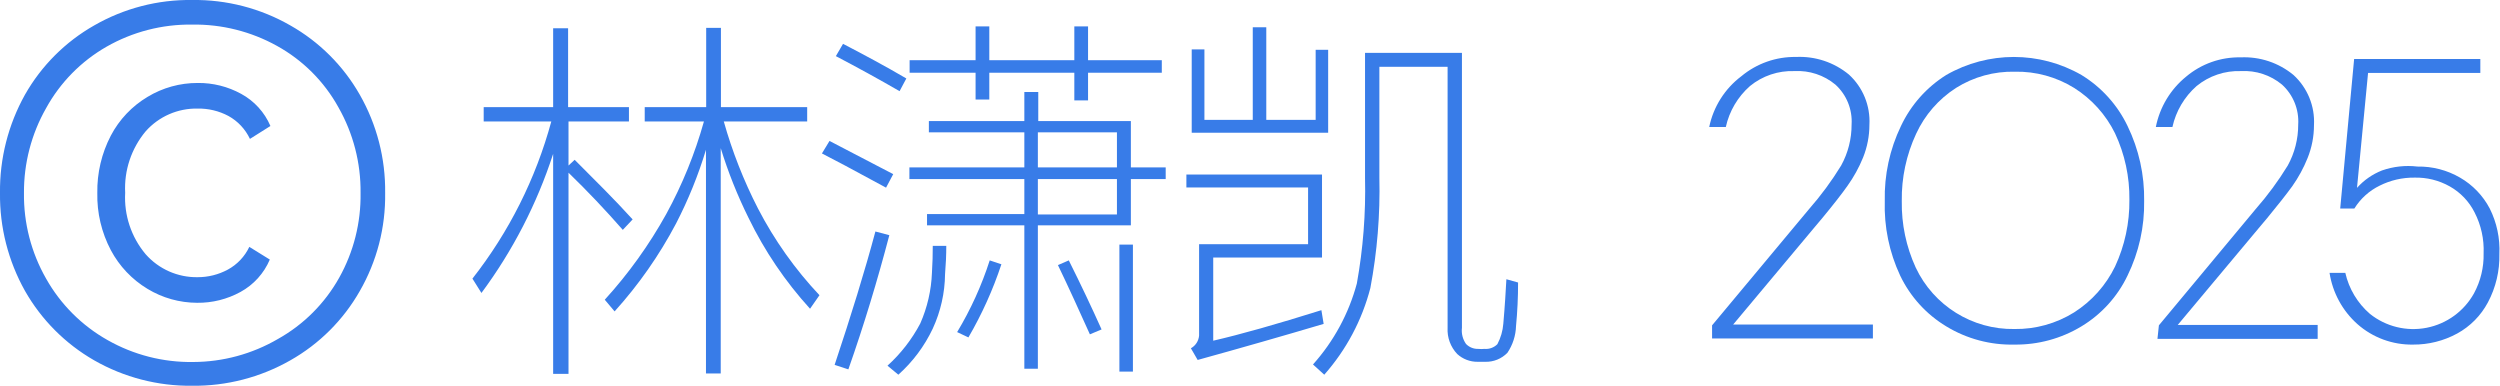
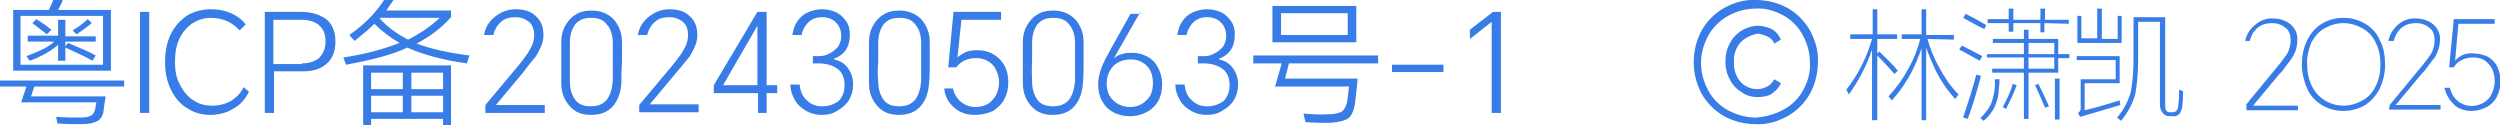
- <svg xmlns="http://www.w3.org/2000/svg" viewBox="0 0 122.03 18.83">
-   <defs>
-     <style>.cls-1{fill:#387ce8;}</style>
-   </defs>
-   <g id="图层_2" data-name="图层 2">
-     <g id="图层_1-2" data-name="图层 1">
-       <path class="cls-1" d="M27.75,8.43v9.82H27V7.51a23.64,23.64,0,0,1-3.5,6.79l-.44-.7a21.57,21.57,0,0,0,3.85-7.67h-3.3v-.7H27V1.38h.73V5.23H30.7v.7H27.75V8.08l.3-.28c1,1,1.95,1.94,2.83,2.91l-.48.51C29.56,10.26,28.67,9.32,27.75,8.43Zm7.58-2.5A22.81,22.81,0,0,0,37,10.18a18.75,18.75,0,0,0,3,4.23l-.46.66a18.71,18.71,0,0,1-3-4.43,22.65,22.65,0,0,1-1.36-3.41v11h-.72V7.31A21.28,21.28,0,0,1,33,10.91a21.09,21.09,0,0,1-3,4.29l-.48-.57a22.22,22.22,0,0,0,3-4.18,21.49,21.49,0,0,0,1.84-4.52H31.47v-.7h3V1.36h.72V5.23H39.4v.7Z" />
-       <path class="cls-1" d="M40.12,7.49l.37-.61L43.6,8.5l-.35.66C41.63,8.28,40.58,7.72,40.12,7.49Zm2.61,3.81.68.18c-.58,2.21-1.24,4.39-2,6.55l-.67-.22C41.55,15.38,42.22,13.21,42.73,11.3ZM40.8,2.74l.35-.6c1,.52,2.07,1.09,3.09,1.69l-.33.62C42.89,3.86,41.85,3.29,40.8,2.74ZM45.53,12h.66q0,.66-.06,1.38a6.52,6.52,0,0,1-.6,2.66,7.07,7.07,0,0,1-1.68,2.25l-.53-.44a7.51,7.51,0,0,0,1.6-2.06,6.77,6.77,0,0,0,.57-2.47C45.52,12.85,45.53,12.41,45.53,12ZM55.2,8.74V11H50.66v7H50V11H45.25v-.55H50V8.74H44.39V8.17H50V6.46H45.34V5.91H50V4.49h.68V5.91H55.2V8.17h1.7v.57ZM53.11,3.55V4.9h-.67V3.55H48.29V4.86h-.67V3.55H44.4V2.94h3.22V1.29h.67V2.94h4.15V1.29h.67V2.94h3.6v.61Zm-4.8,9.16.57.19a18.9,18.9,0,0,1-1.61,3.57l-.55-.26A16.72,16.72,0,0,0,48.31,12.71Zm6.21-4.54V6.46H50.66V8.17Zm0,.57H50.66v1.73h3.86Zm-2.88,4.2.53-.23c.59,1.18,1.12,2.3,1.6,3.37l-.57.24C52.67,15.14,52.15,14,51.64,12.94Zm3-1h.66v6.2h-.66Z" />
-       <path class="cls-1" d="M57.91,8.52h6.62v4.05H59.22v4.06q2-.46,5.28-1.49l.11.67q-2.93.87-6.15,1.76L58.13,17a.78.78,0,0,0,.4-.62V11.92h5.32V9.15H57.91Zm3.9-2.67h2.41V2.43h.61V6.48H58.17V2.41h.62V5.85h2.36V1.33h.66Zm4.82-3.27h4.73V16a1.14,1.14,0,0,0,.2.79.79.79,0,0,0,.59.24,1.56,1.56,0,0,0,.31,0,.79.79,0,0,0,.63-.23,2.54,2.54,0,0,0,.29-1c.08-.91.12-1.63.15-2.17l.57.16A21.8,21.8,0,0,1,74,15.92a2.46,2.46,0,0,1-.42,1.3,1.45,1.45,0,0,1-1.09.44h-.36a1.45,1.45,0,0,1-1-.38A1.72,1.72,0,0,1,70.66,16V3.26H67.33V8.67a25.85,25.85,0,0,1-.44,5.39,10.28,10.28,0,0,1-2.25,4.23l-.55-.5a9.68,9.68,0,0,0,2.14-3.95,25.61,25.61,0,0,0,.4-5.15Z" />
-       <path class="cls-1" d="M83.57,15.88l4.73-5.67a15.45,15.45,0,0,0,1.57-2.13,4.12,4.12,0,0,0,.51-2,2.43,2.43,0,0,0-.79-1.95,2.88,2.88,0,0,0-2-.66,3.24,3.24,0,0,0-2.17.73,3.74,3.74,0,0,0-1.18,2h-.81A4.16,4.16,0,0,1,85,3.72a4.07,4.07,0,0,1,2.67-.94,3.77,3.77,0,0,1,2.58.86,3.09,3.09,0,0,1,1,2.45,4.29,4.29,0,0,1-.31,1.6,6.78,6.78,0,0,1-.76,1.38c-.29.41-.69.92-1.21,1.55l-.37.44-4,4.78v0h6.82v.68H83.57Z" />
-       <path class="cls-1" d="M98.33,16.82A6.12,6.12,0,0,1,95,15.93a5.83,5.83,0,0,1-2.25-2.48A8,8,0,0,1,92,9.81a8,8,0,0,1,.79-3.66A5.91,5.91,0,0,1,95,3.66a6.63,6.63,0,0,1,6.6,0,5.91,5.91,0,0,1,2.25,2.49,8.07,8.07,0,0,1,.81,3.66,8,8,0,0,1-.81,3.64,5.83,5.83,0,0,1-2.25,2.48A6.16,6.16,0,0,1,98.33,16.82Zm-5.5-7a7.48,7.48,0,0,0,.68,3.24,5.23,5.23,0,0,0,4.82,3,5.36,5.36,0,0,0,2.91-.81,5.52,5.52,0,0,0,2-2.24,7.53,7.53,0,0,0,.7-3.26,7.41,7.41,0,0,0-.7-3.24,5.47,5.47,0,0,0-2-2.22,5.29,5.29,0,0,0-2.89-.79,5.17,5.17,0,0,0-2.87.79,5.29,5.29,0,0,0-1.95,2.24A7.51,7.51,0,0,0,92.83,9.81Z" />
-       <path class="cls-1" d="M105.38,15.88l4.72-5.67a15.45,15.45,0,0,0,1.57-2.13,4.12,4.12,0,0,0,.51-2,2.43,2.43,0,0,0-.79-1.95,2.88,2.88,0,0,0-2-.66,3.24,3.24,0,0,0-2.17.73,3.74,3.74,0,0,0-1.18,2h-.81a4.22,4.22,0,0,1,1.48-2.46,4,4,0,0,1,2.66-.94,3.77,3.77,0,0,1,2.58.86,3.09,3.09,0,0,1,1,2.45,4.29,4.29,0,0,1-.31,1.6,6.78,6.78,0,0,1-.75,1.38c-.3.41-.7.92-1.22,1.55l-.37.44-4,4.78v0h6.83v.68h-7.82Z" />
-       <path class="cls-1" d="M117.79,16.82a4,4,0,0,1-2.72-1,4.21,4.21,0,0,1-1.36-2.5h.77a3.73,3.73,0,0,0,1.2,2,3.39,3.39,0,0,0,5.08-1,3.91,3.91,0,0,0,.47-1.95,4,4,0,0,0-.44-2,3,3,0,0,0-1.21-1.27,3.34,3.34,0,0,0-1.73-.43,3.69,3.69,0,0,0-1.69.39,3,3,0,0,0-1.24,1.12h-.69l.68-7.3h6.16v.68h-5.48l-.54,5.61a3.22,3.22,0,0,1,1.22-.85A3.86,3.86,0,0,1,118,8.13a4,4,0,0,1,2.08.54,3.76,3.76,0,0,1,1.45,1.51A4.5,4.5,0,0,1,122,12.4a4.79,4.79,0,0,1-.56,2.36,3.72,3.72,0,0,1-1.5,1.52A4.43,4.43,0,0,1,117.79,16.82Z" />
-       <path class="cls-1" d="M14.17,1.24a9,9,0,0,1,3.39,3.38,9.43,9.43,0,0,1,1.24,4.8,9.32,9.32,0,0,1-1.24,4.79,9,9,0,0,1-3.39,3.38,9.47,9.47,0,0,1-4.79,1.24A9.43,9.43,0,0,1,4.6,17.59,9.09,9.09,0,0,1,1.22,14.2,9.55,9.55,0,0,1,0,9.42a9.62,9.62,0,0,1,1.22-4.8A9,9,0,0,1,4.6,1.24,9.34,9.34,0,0,1,9.38,0,9.37,9.37,0,0,1,14.17,1.24Zm-.61,15.31a7.77,7.77,0,0,0,3-3A8.21,8.21,0,0,0,17.6,9.42a8.27,8.27,0,0,0-1.08-4.18,7.66,7.66,0,0,0-3-3A8.27,8.27,0,0,0,9.38,1.2,8.21,8.21,0,0,0,5.2,2.28a7.77,7.77,0,0,0-2.95,3A8.27,8.27,0,0,0,1.17,9.42,8.21,8.21,0,0,0,2.25,13.6a7.88,7.88,0,0,0,3,3,8.21,8.21,0,0,0,4.18,1.07A8.26,8.26,0,0,0,13.56,16.55ZM7.11,6.41a4.33,4.33,0,0,0-1,3,4.29,4.29,0,0,0,1,3,3.31,3.31,0,0,0,2.54,1.12,3.08,3.08,0,0,0,1.47-.37,2.46,2.46,0,0,0,1.05-1.11l1,.62a3.25,3.25,0,0,1-1.43,1.58,4.3,4.3,0,0,1-2.12.53A4.69,4.69,0,0,1,7.2,14.1a4.87,4.87,0,0,1-1.79-1.89,5.72,5.72,0,0,1-.66-2.79,5.85,5.85,0,0,1,.66-2.8A4.8,4.8,0,0,1,7.2,4.73a4.69,4.69,0,0,1,2.45-.68,4.3,4.3,0,0,1,2.12.53A3.23,3.23,0,0,1,13.2,6.15l-1,.63a2.49,2.49,0,0,0-1.05-1.12A3.08,3.08,0,0,0,9.65,5.3,3.3,3.3,0,0,0,7.11,6.41Z" />
+ <svg xmlns="http://www.w3.org/2000/svg" version="1.1" id="图层_1" x="0px" y="0px" viewBox="0 0 378.6 18.8" style="enable-background:new 0 0 378.6 18.8;" xml:space="preserve">
+   <style type="text/css">
+ 	.st0{fill:#387CE8;}
+ </style>
+   <g id="图层_2_00000112606725380334354650000013389882726232539796_">
+     <g id="图层_1-2">
+       <path class="st0" d="M284.3,8.4v9.8h-0.8V7.5c-0.8,2.4-2,4.7-3.5,6.8l-0.4-0.7c1.8-2.3,3.1-4.9,3.9-7.7h-3.3V5.2h3.4V1.4h0.7v3.8    h3v0.7h-3v2.2l0.3-0.3c1,1,2,1.9,2.8,2.9l-0.5,0.5C286.1,10.3,285.2,9.3,284.3,8.4z M291.9,5.9c0.4,1.5,1,2.9,1.7,4.2    c0.8,1.5,1.8,3,3,4.2l-0.5,0.7c-1.2-1.3-2.2-2.8-3-4.4c-0.5-1.1-1-2.2-1.4-3.4v11H291V7.3c-0.4,1.2-0.9,2.4-1.5,3.6    c-0.8,1.5-1.8,3-3,4.3l-0.5-0.6c1.2-1.3,2.2-2.7,3-4.2c0.8-1.4,1.4-2.9,1.8-4.5H288V5.2h3V1.4h0.7v3.9h4.2v0.7L291.9,5.9z" />
+       <path class="st0" d="M296.7,7.5l0.4-0.6l3.1,1.6l-0.4,0.7C298.2,8.3,297.1,7.7,296.7,7.5z M299.3,11.3l0.7,0.2    c-0.6,2.2-1.2,4.4-2,6.5l-0.7-0.2C298.1,15.4,298.8,13.2,299.3,11.3z M297.3,2.7l0.4-0.6c1,0.5,2.1,1.1,3.1,1.7l-0.3,0.6    C299.4,3.9,298.4,3.3,297.3,2.7z M302.1,12h0.7c0,0.4,0,0.9-0.1,1.4c0,0.9-0.2,1.8-0.6,2.7c-0.4,0.9-1,1.6-1.7,2.2l-0.5-0.4    c0.6-0.6,1.2-1.3,1.6-2.1c0.3-0.8,0.5-1.6,0.6-2.5C302.1,12.9,302.1,12.4,302.1,12z M311.7,8.7V11h-4.5v7h-0.7v-7h-4.8v-0.6h4.8    V8.7h-5.6V8.2h5.6V6.5h-4.7V5.9h4.7V4.5h0.7v1.4h4.5v2.3h1.7v0.6H311.7z M309.6,3.5v1.4H309V3.5h-4.1v1.3h-0.7V3.5h-3.2V2.9h3.2    V1.3h0.7v1.7h4.1V1.3h0.7v1.7h3.6v0.6L309.6,3.5z M304.8,12.7l0.6,0.2c-0.4,1.2-1,2.4-1.6,3.6l-0.5-0.3    C303.9,15.1,304.5,13.9,304.8,12.7z M311.1,8.2V6.5h-3.9v1.7H311.1z M311.1,8.7h-3.9v1.7h3.9V8.7z M308.2,12.9l0.5-0.2    c0.6,1.2,1.1,2.3,1.6,3.4l-0.6,0.2C309.2,15.1,308.7,14,308.2,12.9z M311.2,11.9h0.7v6.2h-0.7V11.9z" />
+       <path class="st0" d="M314.4,8.5h6.6v4.1h-5.3v4.1c1.3-0.3,3.1-0.8,5.3-1.5l0.1,0.7c-2,0.6-4,1.2-6.1,1.8l-0.3-0.6    c0.2-0.1,0.4-0.4,0.4-0.6v-4.5h5.3V9.1h-5.9V8.5z M318.3,5.9h2.4V2.4h0.6v4.1h-6.7V2.4h0.6v3.4h2.4V1.3h0.7V5.9z M323.2,2.6h4.7    V16c0,0.3,0,0.6,0.2,0.8c0.2,0.2,0.4,0.2,0.6,0.2c0.1,0,0.2,0,0.3,0c0.2,0,0.5-0.1,0.6-0.2c0.2-0.3,0.3-0.7,0.3-1    c0.1-0.9,0.1-1.6,0.1-2.2l0.6,0.2c0,0.7,0,1.4-0.1,2.1c0,0.5-0.2,0.9-0.4,1.3c-0.3,0.3-0.7,0.5-1.1,0.4h-0.4c-0.4,0-0.7-0.1-1-0.4    c-0.3-0.3-0.5-0.8-0.5-1.3V3.3h-3.3v5.4c0,1.8-0.1,3.6-0.4,5.4c-0.4,1.6-1.2,3-2.2,4.2l-0.6-0.5c1-1.1,1.7-2.5,2.1-3.9    c0.3-1.7,0.4-3.4,0.4-5.2V2.6z" />
+       <path class="st0" d="M340.1,15.9l4.7-5.7c0.6-0.7,1.1-1.4,1.6-2.1c0.3-0.6,0.5-1.3,0.5-2c0-0.7-0.2-1.5-0.8-1.9    c-0.6-0.5-1.3-0.7-2-0.7c-0.8,0-1.6,0.2-2.2,0.7c-0.6,0.5-1,1.2-1.2,2H340c0.2-1,0.8-1.9,1.6-2.5c0.7-0.6,1.7-1,2.7-0.9    c0.9,0,1.9,0.3,2.6,0.9c0.7,0.6,1.1,1.5,1,2.5c0,0.5-0.1,1.1-0.3,1.6c-0.2,0.5-0.5,1-0.8,1.4c-0.3,0.4-0.7,0.9-1.2,1.6l-0.4,0.4    l-4,4.8l0,0h6.8v0.7h-7.8V15.9z" />
+       <path class="st0" d="M354.9,16.8c-1.2,0-2.3-0.3-3.3-0.9c-1-0.6-1.8-1.5-2.2-2.5c-0.5-1.1-0.8-2.4-0.8-3.6c0-1.3,0.2-2.5,0.8-3.7    c0.5-1,1.2-1.9,2.2-2.5c2-1.2,4.6-1.2,6.6,0c1,0.6,1.8,1.5,2.2,2.5c0.6,1.1,0.8,2.4,0.8,3.7c0,1.3-0.3,2.5-0.8,3.6    c-0.5,1-1.3,1.9-2.2,2.5C357.2,16.5,356,16.8,354.9,16.8z M349.4,9.8c0,1.1,0.2,2.2,0.7,3.2c0.9,1.9,2.8,3,4.8,3    c1,0,2-0.3,2.9-0.8c0.9-0.5,1.6-1.3,2-2.2c0.5-1,0.7-2.1,0.7-3.3c0-1.1-0.2-2.2-0.7-3.2c-0.4-0.9-1.1-1.7-2-2.2    c-0.9-0.5-1.9-0.8-2.9-0.8c-1,0-2,0.3-2.9,0.8c-0.9,0.5-1.5,1.3-2,2.2C349.6,7.6,349.3,8.7,349.4,9.8L349.4,9.8z" />
+       <path class="st0" d="M361.9,15.9l4.7-5.7c0.6-0.7,1.1-1.4,1.6-2.1c0.3-0.6,0.5-1.3,0.5-2c0-0.7-0.2-1.5-0.8-1.9    c-0.6-0.5-1.3-0.7-2-0.7c-0.8,0-1.6,0.2-2.2,0.7c-0.6,0.5-1,1.2-1.2,2h-0.8c0.2-1,0.7-1.8,1.5-2.5c0.7-0.6,1.7-1,2.7-0.9    c0.9,0,1.9,0.3,2.6,0.9c0.7,0.6,1.1,1.5,1,2.4c0,0.5-0.1,1.1-0.3,1.6c-0.2,0.5-0.4,1-0.8,1.4c-0.3,0.4-0.7,0.9-1.2,1.6l-0.4,0.4    l-4,4.8l0,0h6.8v0.7h-7.8L361.9,15.9z" />
+       <path class="st0" d="M374.3,16.8c-1,0-2-0.3-2.7-1c-0.7-0.7-1.2-1.5-1.4-2.5h0.8c0.2,0.8,0.6,1.5,1.2,2c1.5,1.2,3.6,0.9,4.8-0.5    c0.1-0.1,0.2-0.3,0.3-0.5c0.3-0.6,0.5-1.3,0.5-1.9c0-0.7-0.1-1.4-0.4-2c-0.3-0.5-0.7-1-1.2-1.3c-0.5-0.3-1.1-0.4-1.7-0.4    c-0.6,0-1.2,0.1-1.7,0.4c-0.5,0.2-0.9,0.6-1.2,1.1h-0.7l0.7-7.3h6.2v0.7h-5.5l-0.5,5.6c0.3-0.4,0.8-0.7,1.2-0.9    c0.6-0.2,1.1-0.3,1.7-0.2c0.7,0,1.4,0.2,2.1,0.5c0.6,0.4,1.1,0.9,1.4,1.5c0.3,0.7,0.5,1.5,0.5,2.2c0,0.8-0.2,1.6-0.6,2.4    c-0.3,0.6-0.9,1.2-1.5,1.5C375.8,16.6,375.1,16.8,374.3,16.8z" />
+       <path class="st0" d="M270.7,1.2c1.4,0.8,2.6,2,3.4,3.4c0.8,1.5,1.3,3.1,1.2,4.8c0,1.7-0.4,3.3-1.2,4.8c-0.8,1.4-2,2.6-3.4,3.4    c-1.5,0.8-3.1,1.3-4.8,1.2c-1.7,0-3.3-0.4-4.8-1.2c-1.4-0.8-2.6-2-3.4-3.4c-0.8-1.5-1.2-3.1-1.2-4.8c0-1.7,0.4-3.3,1.2-4.8    c0.8-1.4,2-2.6,3.4-3.4c1.5-0.8,3.1-1.3,4.8-1.2C267.6,0,269.2,0.4,270.7,1.2z M270.1,16.6c1.3-0.7,2.3-1.7,3-3    c0.7-1.3,1.1-2.7,1-4.1c0-1.5-0.4-2.9-1.1-4.2c-0.7-1.3-1.7-2.3-3-3c-1.3-0.7-2.7-1.1-4.1-1c-1.5,0-2.9,0.4-4.2,1.1    c-1.2,0.7-2.3,1.7-3,3c-0.7,1.3-1.1,2.7-1.1,4.1c0,1.5,0.4,2.9,1.1,4.2c0.7,1.3,1.7,2.3,3,3c1.3,0.7,2.7,1.1,4.2,1.1    C267.4,17.7,268.8,17.3,270.1,16.6z M263.6,6.4c-0.7,0.8-1.1,1.9-1,3c-0.1,1.1,0.3,2.2,1,3c0.6,0.7,1.6,1.1,2.5,1.1    c0.5,0,1-0.1,1.5-0.4c0.5-0.2,0.8-0.6,1.1-1.1l1,0.6c-0.3,0.7-0.8,1.2-1.4,1.6c-0.6,0.4-1.4,0.5-2.1,0.5c-0.9,0-1.7-0.2-2.4-0.7    c-0.8-0.5-1.4-1.1-1.8-1.9c-0.5-0.9-0.7-1.8-0.7-2.8c0-1,0.2-1.9,0.7-2.8c0.4-0.8,1-1.4,1.8-1.9c0.7-0.4,1.6-0.7,2.4-0.7    c0.7,0,1.5,0.2,2.1,0.5c0.6,0.3,1.1,0.9,1.4,1.6l-1,0.6c-0.2-0.5-0.6-0.9-1.1-1.1c-0.5-0.2-1-0.4-1.5-0.4    C265.2,5.3,264.3,5.7,263.6,6.4z" />
    </g>
  </g>
+   <g>
+     <path class="st0" d="M5.2,13.1l-0.5,1.5H16c-0.2,1.2-0.3,1.9-0.3,2.1c-0.1,0.8-0.4,1.3-0.9,1.6c-0.5,0.3-1.3,0.5-2.3,0.5   c-1.1,0-2.3,0-3.8-0.1l-0.2-1c1.5,0.1,2.8,0.1,3.7,0.1c0.7,0,1.3-0.1,1.6-0.3c0.3-0.2,0.5-0.5,0.6-0.9c0.1-0.4,0.1-0.8,0.2-1.1H3.2   l0.8-2.4H0v-0.9h18.8v0.9H5.2z M8.8,1.5h8v9.2H2V1.5h5.4C7.8,0.7,8,0.1,8.2-0.3L9.5,0C9.4,0.4,9.1,0.9,8.8,1.5z M15.6,9.8V2.4H3.1   v7.4H15.6z M9.9,7.2v2H8.8V6.8c-1.2,1-2.6,1.8-4.3,2.4L4,8.5c1.1-0.4,2-0.8,2.8-1.2c0.5-0.3,1-0.6,1.4-1H4.2V5.4h4.6V3h1.1v2.5h4.6   v0.8H9.9V7l0.4-0.5c1.7,0.7,3.1,1.3,4.2,1.9L14,9.2C12.8,8.5,11.4,7.9,9.9,7.2z M4.9,3.5l0.6-0.6c0.7,0.4,1.5,1,2.3,1.6L7.1,5.2   C6.3,4.6,5.6,4,4.9,3.5z M13.3,2.9l0.6,0.6c-0.6,0.5-1.4,1.1-2.3,1.7L11,4.6C11.9,4.1,12.6,3.5,13.3,2.9z" />
+     <path class="st0" d="M22.6,17.1h-1.4V1.8h1.4V17.1z" />
+     <path class="st0" d="M37.7,13.9c-0.3,0.6-0.7,1.2-1.2,1.7c-0.5,0.5-1.2,0.9-2,1.3c-0.8,0.3-1.7,0.5-2.6,0.5c-1.3,0-2.5-0.3-3.5-1   c-1.1-0.6-1.9-1.6-2.5-2.8c-0.6-1.2-0.9-2.6-0.9-4.2c0-1.7,0.3-3.1,0.9-4.3c0.6-1.2,1.5-2.1,2.5-2.8c1.1-0.6,2.3-0.9,3.6-0.9   c1.1,0,2.1,0.2,3,0.6c0.9,0.4,1.7,1,2.2,1.7l-0.9,0.9c-0.6-0.6-1.2-1.1-1.9-1.4c-0.7-0.3-1.6-0.5-2.4-0.5c-1.1,0-2,0.3-2.8,0.8   c-0.8,0.5-1.5,1.3-2,2.3c-0.5,1-0.7,2.2-0.7,3.6c0,1.3,0.2,2.5,0.8,3.5c0.5,1,1.2,1.8,2,2.3c0.9,0.6,1.8,0.8,2.9,0.8   c1.1,0,2.1-0.3,2.9-0.8c0.8-0.5,1.4-1.2,1.8-2L37.7,13.9z" />
+     <path class="st0" d="M40.1,1.8h5.5c1.6,0,2.8,0.4,3.8,1.1c0.9,0.7,1.4,1.9,1.4,3.4c0,1.5-0.5,2.7-1.4,3.4c-0.9,0.8-2.1,1.1-3.5,1.1   h-4.4v6.3h-1.4V1.8z M45.7,9.6c1.1,0,2-0.3,2.6-0.8c0.6-0.6,1-1.4,1-2.5c0-1.1-0.3-1.9-1-2.5C47.7,3.3,46.8,3,45.7,3h-4.3v6.7H45.7   z" />
+     <path class="st0" d="M63.1,6.6c2.1,0.8,4.8,1.4,8,1.8l-0.4,1.2c-3.6-0.5-6.5-1.3-8.8-2.3c-0.1,0-0.1,0-0.2-0.1l0,0   c-2.3,1.1-5.5,1.9-9.3,2.6l-0.4-1.1c3.4-0.5,6.2-1.3,8.5-2.2c-1.4-0.8-2.7-1.8-3.8-2.9c-0.9,0.9-1.9,1.7-3,2.6l-0.8-0.9   c2.3-1.6,4.2-3.5,5.5-5.7l1.2,0.4c-0.4,0.6-0.8,1.1-1.1,1.6h9.8v1C66.8,4.3,65,5.6,63.1,6.6z M56.2,18v1H55V9.9h13.3V19h-1.2v-1   H56.2z M56.2,13.5h4.8v-2.5h-4.8V13.5z M56.2,17h4.8v-2.5h-4.8V17z M61.8,6c1.8-0.9,3.4-2,4.8-3.3h-9c0,0.1-0.1,0.1-0.1,0.1   C58.8,4.2,60.2,5.2,61.8,6z M67.1,13.5v-2.5h-4.8v2.5H67.1z M67.1,17v-2.5h-4.8V17H67.1z" />
+     <path class="st0" d="M73.5,15.9l5.2-6.2c0.6-0.8,1-1.3,1.2-1.6c0.2-0.4,0.5-0.8,0.7-1.3c0.2-0.5,0.3-1,0.3-1.5c0-0.9-0.3-1.6-0.8-2   c-0.5-0.4-1.2-0.7-2-0.7c-0.9,0-1.7,0.2-2.2,0.7c-0.6,0.5-1,1.2-1.2,2h-1.4c0.2-1.2,0.8-2.1,1.7-2.8c0.9-0.7,1.9-1.1,3.1-1.1   c1.2,0,2.3,0.3,3,1c0.8,0.7,1.2,1.6,1.2,2.9c0,0.6-0.1,1.2-0.4,1.8c-0.3,0.6-0.5,1.1-0.8,1.5c-0.2,0.3-0.7,0.8-1.3,1.6L79.2,11   l-4.1,4.9v0h7.4v1.2h-9V15.9z" />
+     <path class="st0" d="M94.1,12.6c-0.1,1.4-0.5,2.6-1.3,3.5c-0.8,0.9-1.9,1.3-3.3,1.3s-2.4-0.4-3.2-1.3c-0.8-0.9-1.3-2-1.3-3.5   c0-0.9,0-2,0-3.1c0-1.2,0-2.2,0-3.1c0-1,0.2-1.8,0.6-2.5c0.4-0.7,0.9-1.3,1.6-1.7c0.6-0.4,1.4-0.6,2.4-0.6c1.3,0,2.4,0.4,3.3,1.3   c0.8,0.9,1.3,2,1.3,3.5c0,0.9,0,2,0,3.1C94.1,10.6,94.1,11.6,94.1,12.6z M86.3,12.3c0,1.2,0.3,2.1,0.8,2.8c0.5,0.7,1.3,1,2.4,1   c1,0,1.8-0.3,2.4-1c0.5-0.7,0.8-1.6,0.9-2.8c0-0.9,0-1.9,0-2.9c0-1.1,0-2,0-2.9c0-1.2-0.3-2.1-0.9-2.8c-0.5-0.7-1.3-1-2.4-1   c-1.1,0-1.8,0.3-2.4,1c-0.5,0.7-0.8,1.6-0.8,2.8c0,0.8,0,1.8,0,2.9C86.3,10.5,86.3,11.4,86.3,12.3z" />
+     <path class="st0" d="M96.8,15.9l5.2-6.2c0.6-0.8,1-1.3,1.2-1.6c0.2-0.4,0.5-0.8,0.7-1.3c0.2-0.5,0.3-1,0.3-1.5c0-0.9-0.3-1.6-0.8-2   c-0.5-0.4-1.2-0.7-2-0.7c-0.9,0-1.7,0.2-2.2,0.7c-0.6,0.5-1,1.2-1.2,2h-1.4c0.2-1.2,0.8-2.1,1.7-2.8c0.9-0.7,1.9-1.1,3.1-1.1   c1.2,0,2.3,0.3,3,1c0.8,0.7,1.2,1.6,1.2,2.9c0,0.6-0.1,1.2-0.4,1.8c-0.3,0.6-0.5,1.1-0.8,1.5c-0.2,0.3-0.7,0.8-1.3,1.6l-0.6,0.7   l-4.1,4.9v0h7.4v1.2h-9V15.9z" />
+     <path class="st0" d="M116.1,12.9h1.6v1.2h-1.6v3h-1.3v-3h-6.7v-1.2l6.6-11.1h1.4V12.9z M114.7,12.9v-9h0l-5.2,9H114.7z" />
+     <path class="st0" d="M124.4,17.4c-0.8,0-1.6-0.2-2.3-0.6c-0.7-0.4-1.3-0.9-1.7-1.6c-0.4-0.7-0.7-1.5-0.7-2.4h1.4   c0.1,1,0.4,1.8,1.1,2.4c0.6,0.6,1.4,0.9,2.3,0.9c1,0,1.8-0.3,2.5-0.8c0.6-0.6,0.9-1.4,0.9-2.4c0-1.2-0.4-2-1.1-2.5   c-0.7-0.5-1.7-0.8-2.8-0.8h-0.9V8.5h0.9c0.6,0,1.1-0.1,1.6-0.4c0.5-0.2,0.9-0.6,1.3-1c0.3-0.5,0.5-1,0.5-1.6c0-0.9-0.3-1.6-0.8-2.1   c-0.5-0.5-1.2-0.8-2.1-0.8c-0.9,0-1.6,0.3-2.1,0.8c-0.5,0.5-0.9,1.2-1,1.9H120c0.1-0.7,0.3-1.4,0.7-2c0.4-0.6,0.9-1.1,1.6-1.4   c0.6-0.3,1.4-0.5,2.2-0.5c0.8,0,1.6,0.2,2.2,0.5c0.6,0.3,1.1,0.8,1.5,1.4c0.4,0.6,0.5,1.3,0.5,2c0,1.8-0.8,3-2.4,3.6v0.1   c0.9,0.2,1.6,0.6,2.1,1.3c0.5,0.7,0.8,1.5,0.8,2.5c0,0.8-0.2,1.6-0.6,2.3c-0.4,0.7-1,1.2-1.7,1.6C126.2,17.2,125.4,17.4,124.4,17.4   z" />
+     <path class="st0" d="M140.7,12.6c-0.1,1.4-0.5,2.6-1.3,3.5c-0.8,0.9-1.9,1.3-3.3,1.3c-1.3,0-2.4-0.4-3.2-1.3   c-0.8-0.9-1.3-2-1.3-3.5c0-0.9,0-2,0-3.1c0-1.2,0-2.2,0-3.1c0-1,0.2-1.8,0.6-2.5c0.4-0.7,0.9-1.3,1.6-1.7c0.6-0.4,1.4-0.6,2.4-0.6   c1.3,0,2.4,0.4,3.3,1.3c0.8,0.9,1.3,2,1.3,3.5c0,0.9,0,2,0,3.1C140.8,10.6,140.8,11.6,140.7,12.6z M133,12.3c0,1.2,0.3,2.1,0.8,2.8   s1.3,1,2.4,1c1,0,1.8-0.3,2.4-1c0.5-0.7,0.8-1.6,0.9-2.8c0-0.9,0-1.9,0-2.9c0-1.1,0-2,0-2.9c0-1.2-0.3-2.1-0.9-2.8   c-0.5-0.7-1.3-1-2.4-1c-1.1,0-1.8,0.3-2.4,1c-0.5,0.7-0.8,1.6-0.8,2.8c0,0.8,0,1.8,0,2.9C132.9,10.5,132.9,11.4,133,12.3z" />
+     <path class="st0" d="M147.6,17.4c-1.3,0-2.3-0.4-3.1-1.1c-0.9-0.8-1.4-1.7-1.5-2.9h1.3c0.2,0.8,0.6,1.5,1.2,2   c0.6,0.5,1.3,0.8,2.2,0.8c0.6,0,1.2-0.1,1.8-0.4c0.5-0.3,0.9-0.7,1.3-1.3c0.3-0.6,0.5-1.3,0.5-2c0-0.8-0.2-1.4-0.5-2   c-0.3-0.6-0.7-1-1.3-1.3c-0.5-0.3-1.1-0.4-1.7-0.4c-1.3,0-2.3,0.5-3,1.4h-1.2l0.8-8.4h7.2V3h-6l-0.6,5.7c0.3-0.3,0.7-0.5,1.2-0.8   c0.5-0.2,1.1-0.3,1.8-0.3c0.9,0,1.7,0.2,2.4,0.6c0.7,0.4,1.3,1,1.7,1.7c0.4,0.7,0.6,1.6,0.6,2.5c0,1-0.2,1.9-0.6,2.6   c-0.4,0.8-1,1.3-1.7,1.8C149.5,17.2,148.6,17.4,147.6,17.4z" />
+     <path class="st0" d="M164,12.6c-0.1,1.4-0.5,2.6-1.3,3.5c-0.8,0.9-1.9,1.3-3.3,1.3c-1.3,0-2.4-0.4-3.2-1.3c-0.8-0.9-1.3-2-1.3-3.5   c0-0.9,0-2,0-3.1c0-1.2,0-2.2,0-3.1c0-1,0.2-1.8,0.6-2.5c0.4-0.7,0.9-1.3,1.6-1.7c0.6-0.4,1.4-0.6,2.4-0.6c1.3,0,2.4,0.4,3.3,1.3   c0.8,0.9,1.3,2,1.3,3.5c0,0.9,0,2,0,3.1C164.1,10.6,164.1,11.6,164,12.6z M156.3,12.3c0,1.2,0.3,2.1,0.8,2.8s1.3,1,2.4,1   c1,0,1.8-0.3,2.4-1c0.5-0.7,0.8-1.6,0.9-2.8c0-0.9,0-1.9,0-2.9c0-1.1,0-2,0-2.9c0-1.2-0.3-2.1-0.9-2.8c-0.5-0.7-1.3-1-2.4-1   c-1.1,0-1.8,0.3-2.4,1c-0.5,0.7-0.8,1.6-0.8,2.8c0,0.8,0,1.8,0,2.9C156.2,10.5,156.3,11.4,156.3,12.3z" />
+     <path class="st0" d="M172.7,1.8l-4,7h0c0.3-0.2,0.7-0.5,1.2-0.6c0.5-0.2,1-0.2,1.6-0.2c0.8,0,1.6,0.2,2.3,0.6   c0.7,0.4,1.2,0.9,1.6,1.7s0.6,1.5,0.6,2.5c0,0.9-0.2,1.8-0.6,2.5c-0.4,0.7-1,1.3-1.8,1.7c-0.8,0.4-1.6,0.6-2.5,0.6   c-0.9,0-1.8-0.2-2.5-0.6c-0.8-0.4-1.3-1-1.7-1.7c-0.4-0.7-0.6-1.6-0.6-2.5c0-0.9,0.2-1.7,0.5-2.5c0.3-0.9,0.9-1.9,1.6-3.2l2.8-5   H172.7z M167.6,12.6c0,1.1,0.3,2,1,2.6c0.6,0.6,1.5,1,2.5,1c1,0,1.8-0.3,2.5-1c0.7-0.6,1-1.5,1-2.6c0-1.1-0.3-2-0.9-2.6   c-0.6-0.6-1.4-1-2.4-1c-1.1,0-1.9,0.3-2.6,0.9C168,10.6,167.6,11.5,167.6,12.6z" />
+     <path class="st0" d="M182.7,17.4c-0.8,0-1.6-0.2-2.3-0.6c-0.7-0.4-1.3-0.9-1.7-1.6c-0.4-0.7-0.7-1.5-0.7-2.4h1.4   c0.1,1,0.4,1.8,1.1,2.4c0.6,0.6,1.4,0.9,2.3,0.9c1,0,1.8-0.3,2.5-0.8c0.6-0.6,0.9-1.4,0.9-2.4c0-1.2-0.4-2-1.1-2.5   c-0.7-0.5-1.7-0.8-2.8-0.8h-0.9V8.5h0.9c0.6,0,1.1-0.1,1.6-0.4c0.5-0.2,0.9-0.6,1.3-1c0.3-0.5,0.5-1,0.5-1.6c0-0.9-0.3-1.6-0.8-2.1   c-0.5-0.5-1.2-0.8-2.1-0.8c-0.9,0-1.6,0.3-2.1,0.8c-0.5,0.5-0.9,1.2-1,1.9h-1.4c0.1-0.7,0.3-1.4,0.7-2c0.4-0.6,0.9-1.1,1.6-1.4   c0.6-0.3,1.4-0.5,2.2-0.5c0.8,0,1.6,0.2,2.2,0.5c0.6,0.3,1.1,0.8,1.5,1.4c0.4,0.6,0.5,1.3,0.5,2c0,1.8-0.8,3-2.4,3.6v0.1   c0.9,0.2,1.6,0.6,2.1,1.3c0.5,0.7,0.8,1.5,0.8,2.5c0,0.8-0.2,1.6-0.6,2.3c-0.4,0.7-1,1.2-1.7,1.6C184.5,17.2,183.7,17.4,182.7,17.4   z" />
+     <path class="st0" d="M195.2,9.6l-0.6,2.3h11c-0.1,1.4-0.3,2.7-0.4,3.8c-0.2,1.1-0.5,1.8-1,2.2c-0.6,0.4-1.5,0.6-2.7,0.7   c-1.2,0-2.5,0-3.8-0.1l-0.3-1.3c1.3,0.1,2.6,0.2,3.8,0.1c1,0,1.6-0.2,2-0.4c0.4-0.3,0.6-0.7,0.8-1.4c0.1-0.8,0.2-1.6,0.3-2.4h-11.2   l1-3.5h-4.3V8.4h18.9v1.2H195.2z M205.4,6.4h-12.7V0.9h12.7V6.4z M204.1,5.3V2H194v3.3H204.1z" />
+     <path class="st0" d="M218.6,9.8v1.1h-7.8V9.8H218.6z" />
+     <path class="st0" d="M227.2,17.1h-1.3V3.3h0l-3.3,2.6V4.5l3.5-2.7h1.2V17.1z" />
+   </g>
</svg>
